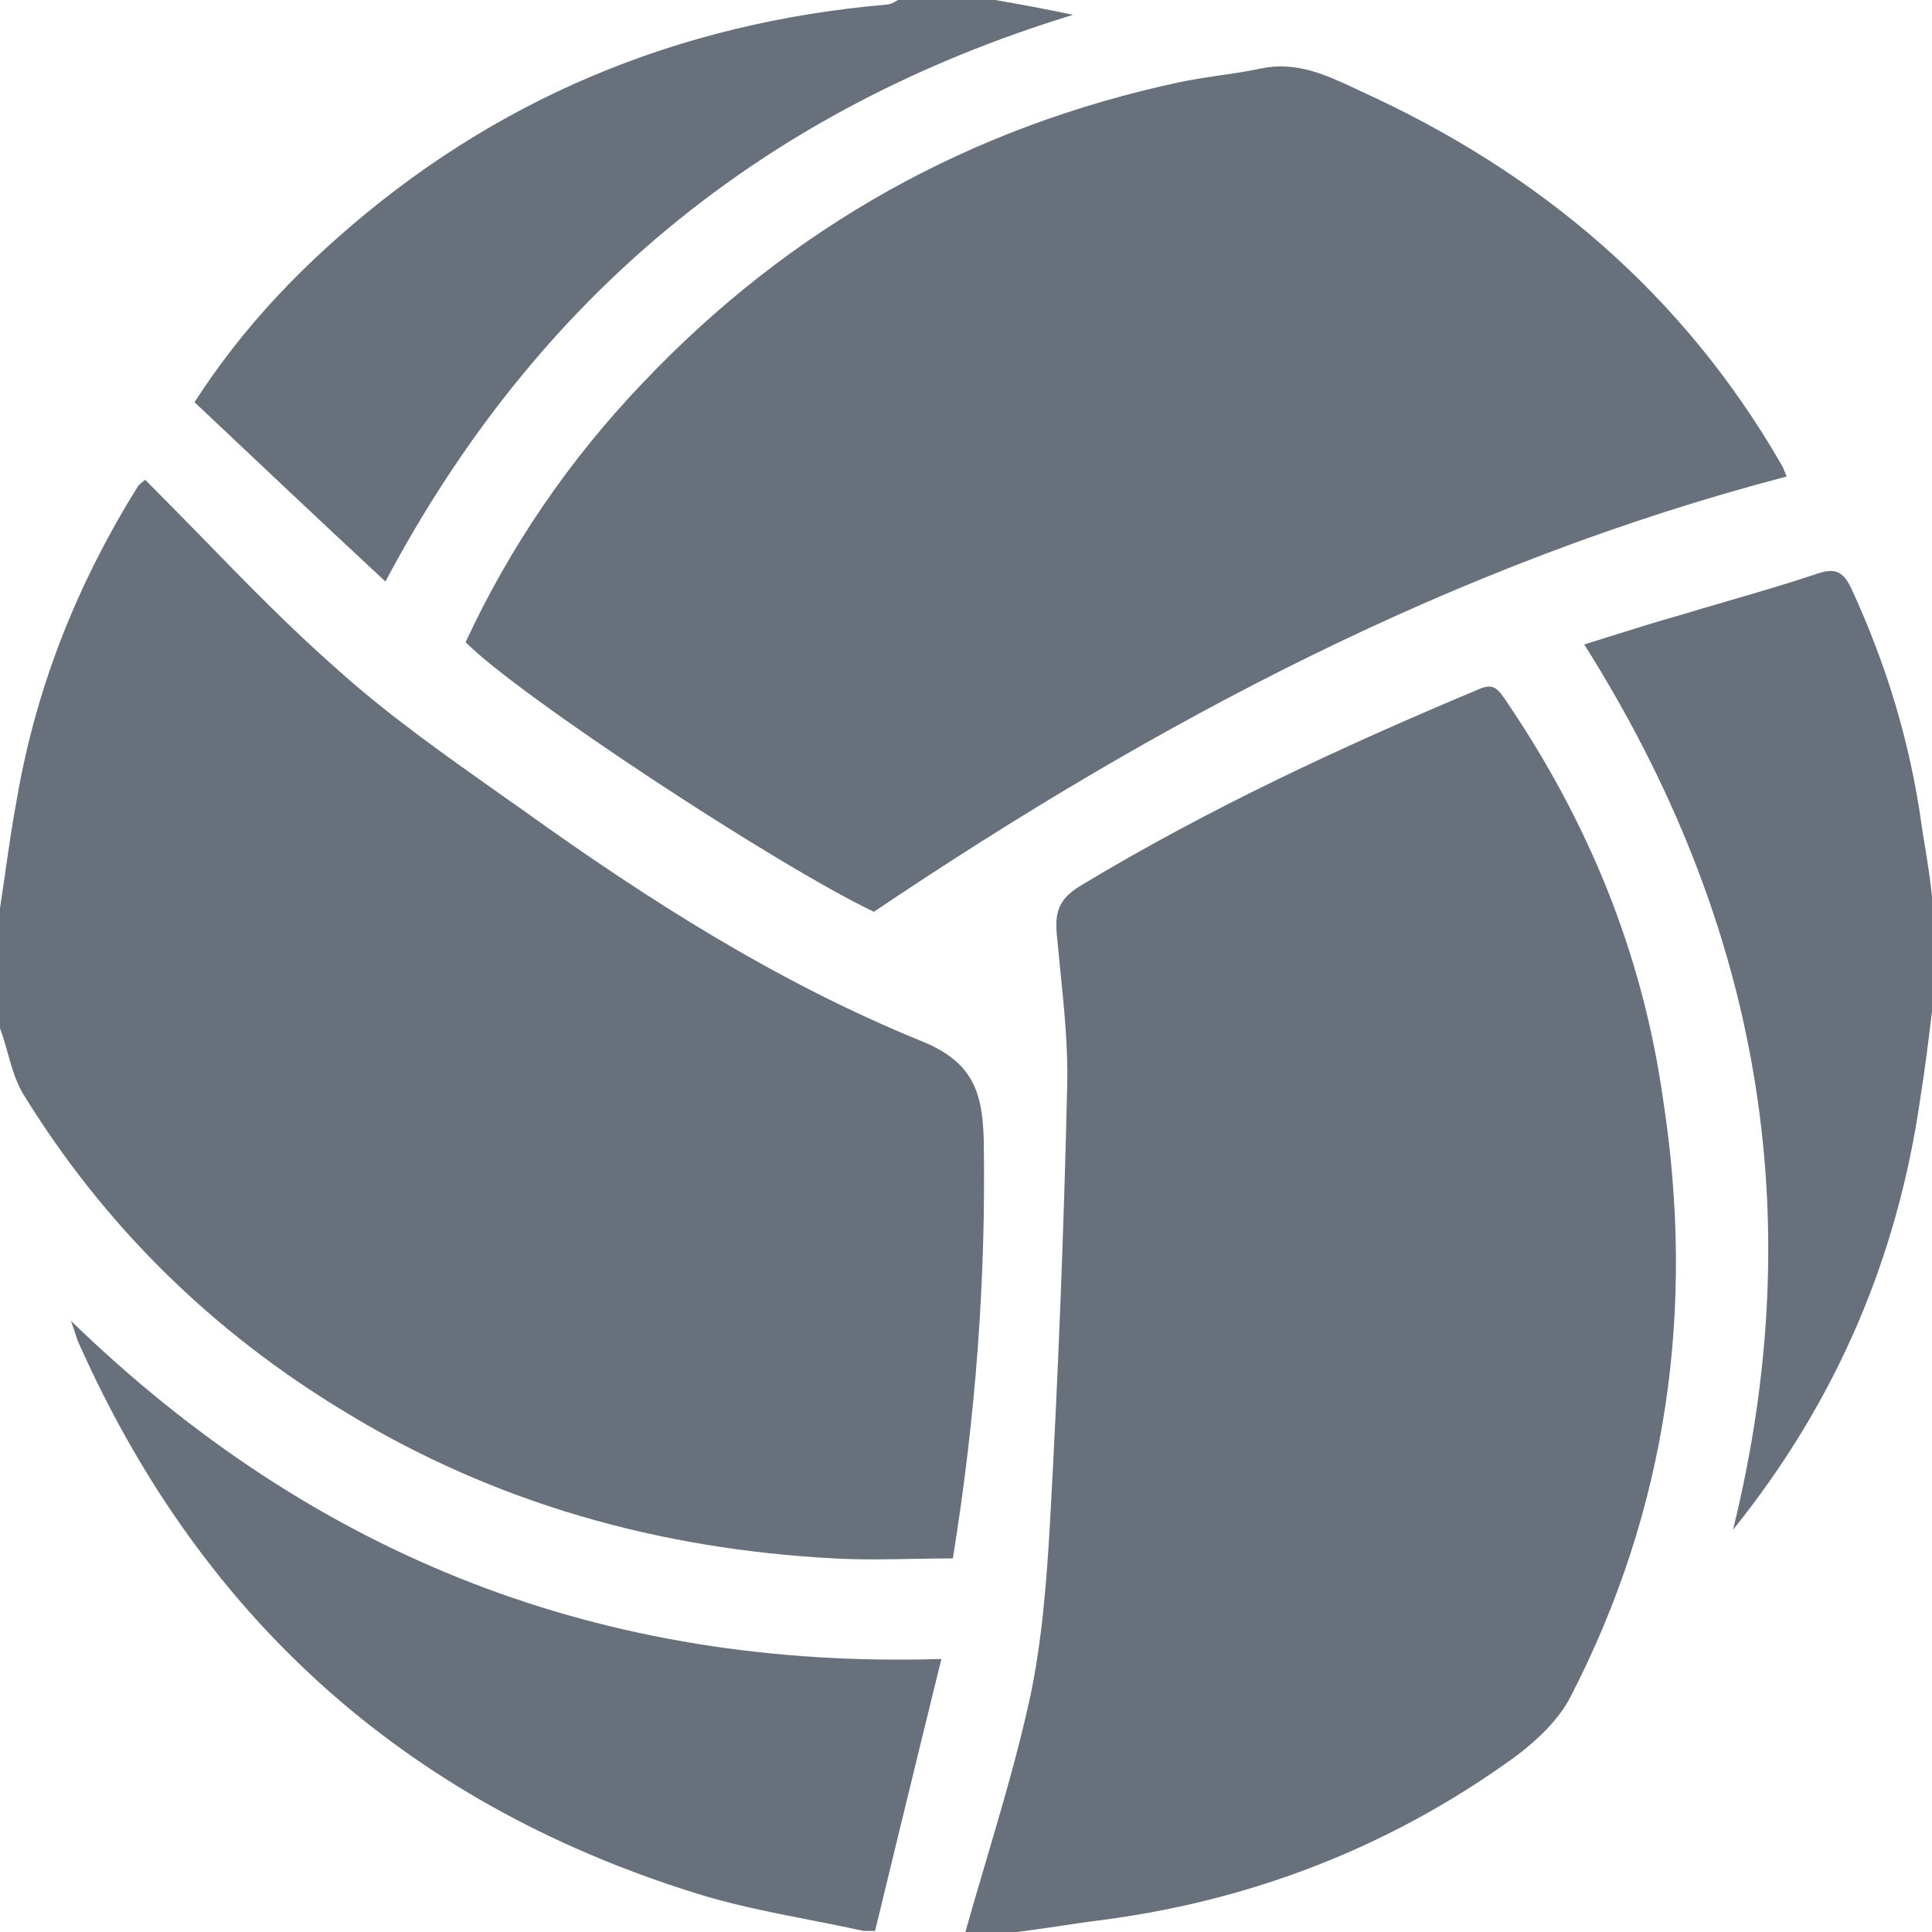
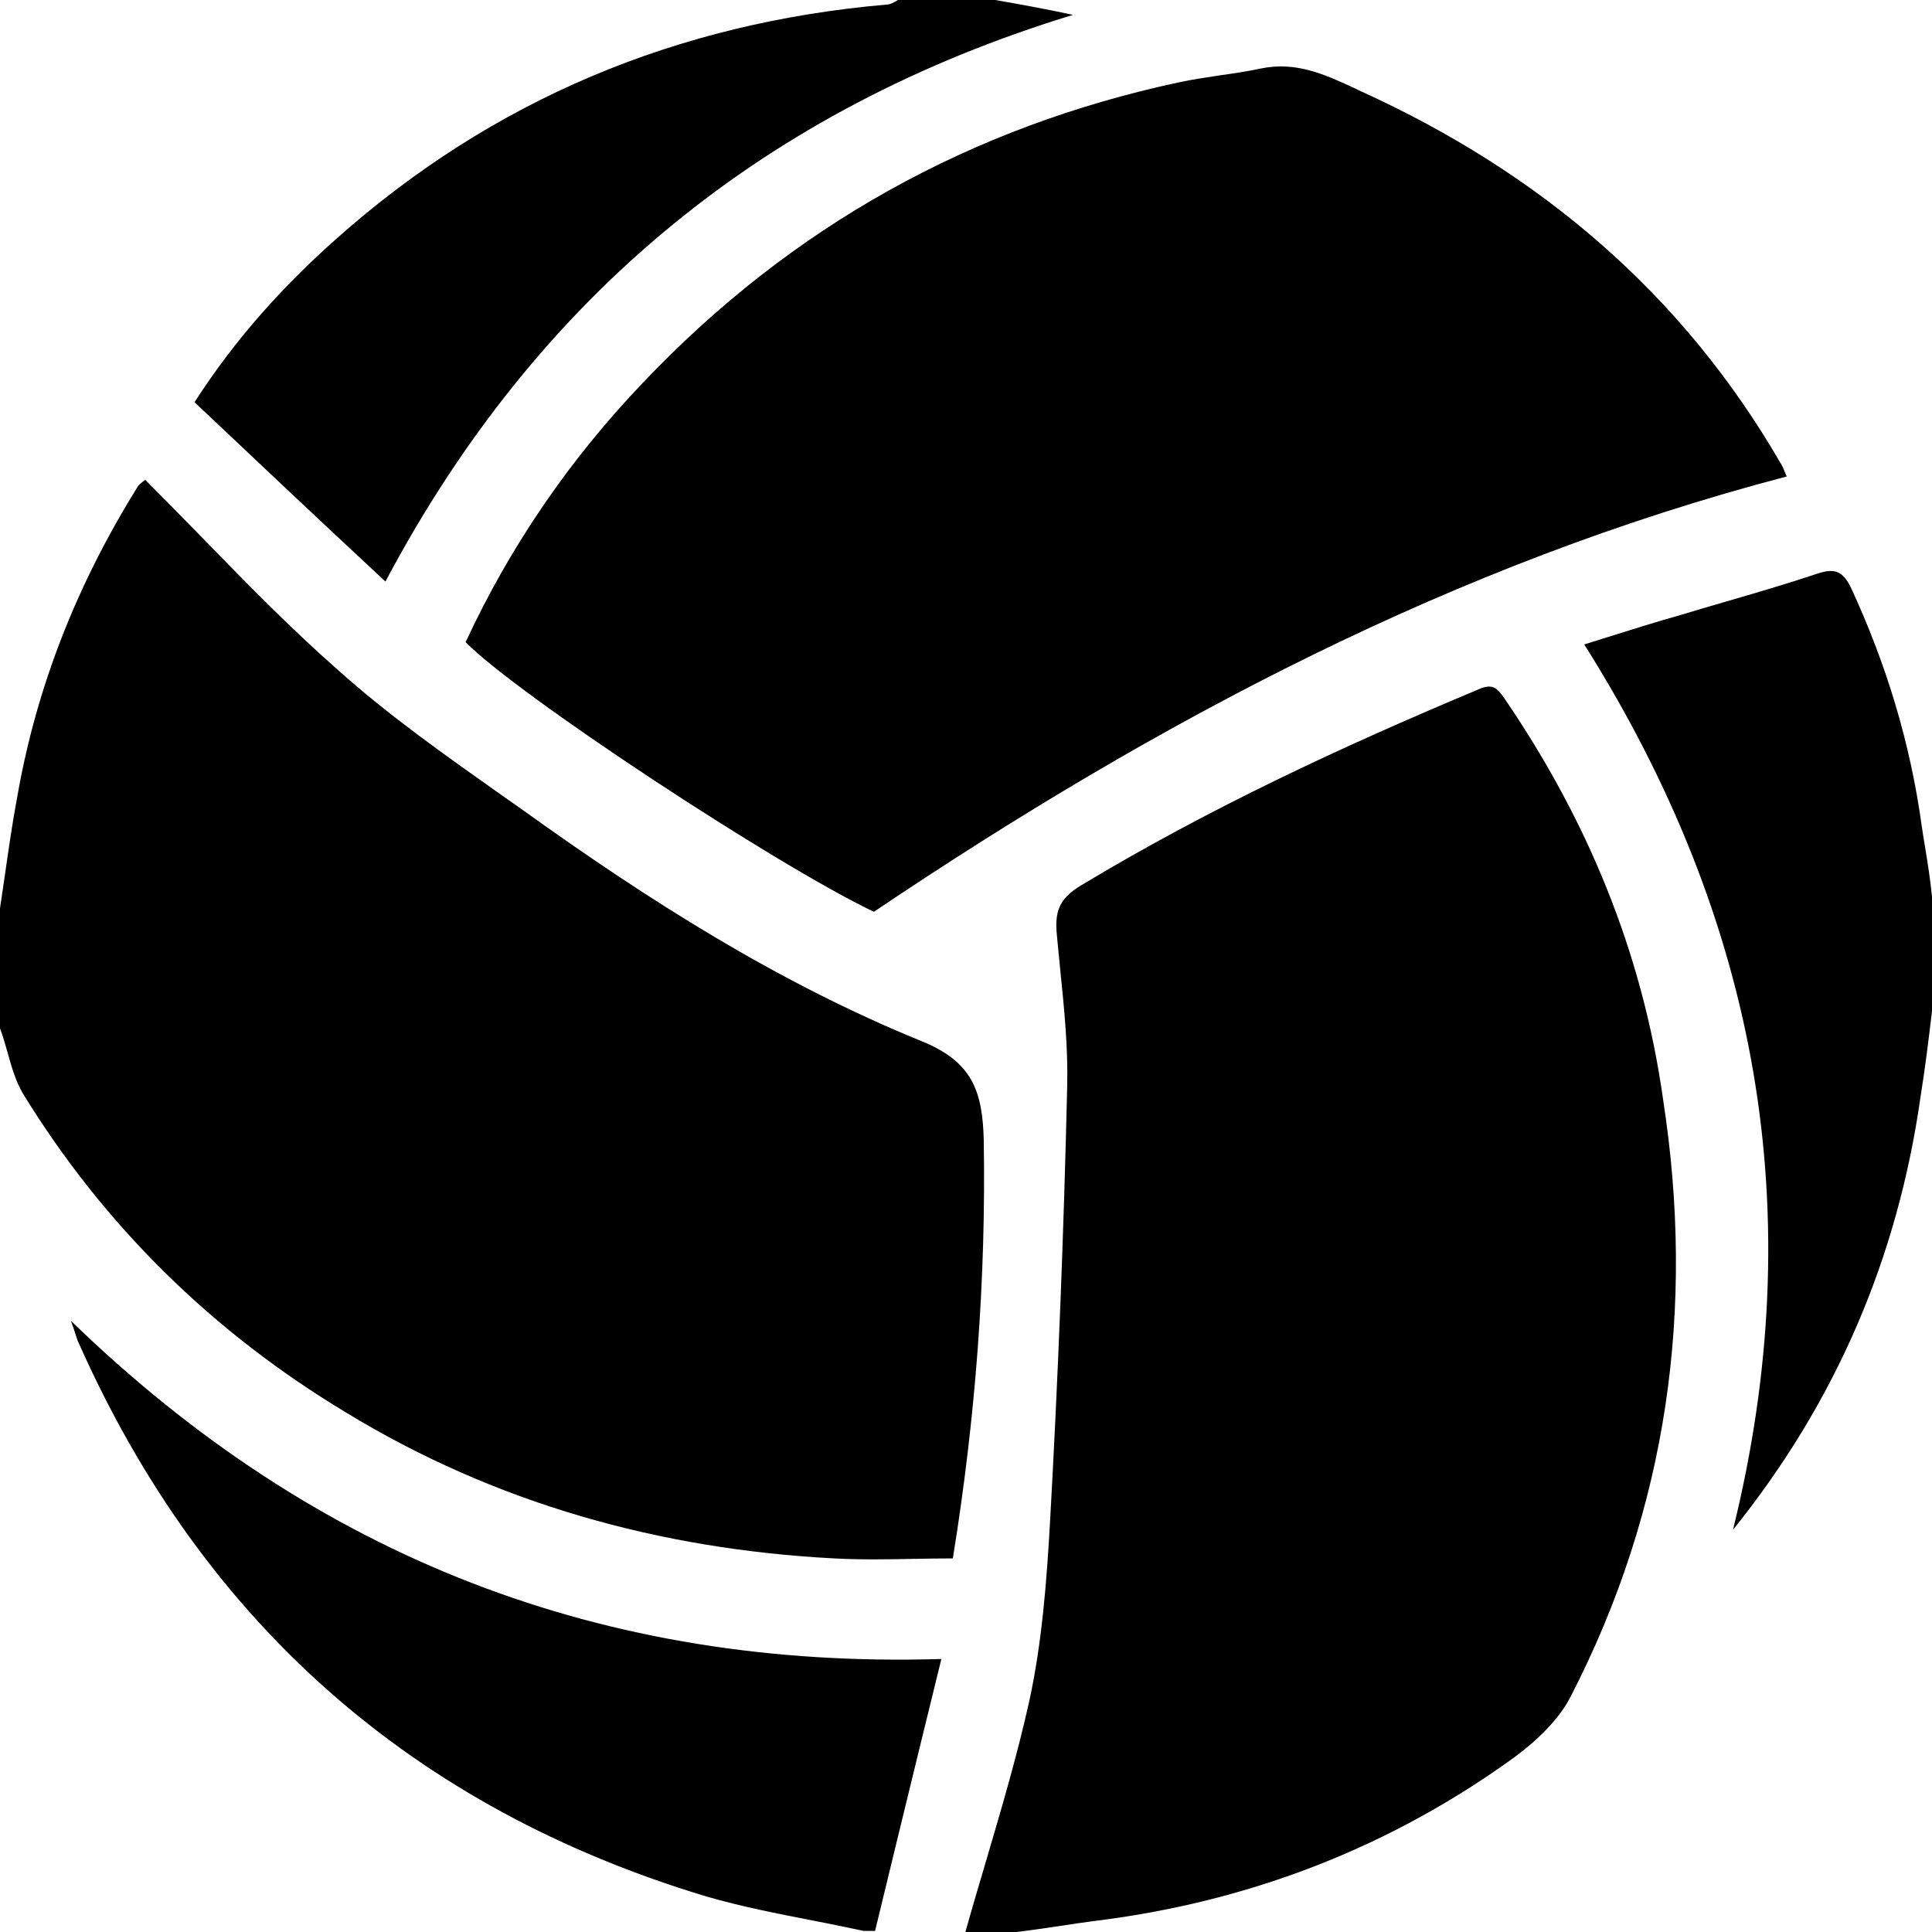
<svg xmlns="http://www.w3.org/2000/svg" width="16" height="16" viewBox="0 0 16 16" fill="none">
-   <path d="M8.886 0.123C8.668 0.076 8.46 0.038 8.242 0H7.436C7.408 0.019 7.37 0.038 7.342 0.038C5.608 0.189 4.083 0.823 2.785 1.978C2.349 2.365 1.952 2.801 1.611 3.331C2.132 3.823 2.653 4.315 3.192 4.816C4.452 2.441 6.347 0.899 8.886 0.123Z" fill="#67707B" />
-   <path d="M7.626 8.62C8.052 8.79 8.137 9.036 8.147 9.443C8.166 10.588 8.081 11.733 7.891 12.906C7.78 12.906 7.67 12.908 7.561 12.91C7.343 12.914 7.127 12.918 6.906 12.906C5.466 12.83 4.102 12.452 2.861 11.695C1.762 11.033 0.862 10.152 0.189 9.055C0.129 8.952 0.095 8.833 0.062 8.714C0.043 8.647 0.024 8.58 0 8.516V7.522C0.014 7.429 0.028 7.336 0.041 7.244C0.072 7.028 0.102 6.816 0.142 6.604C0.303 5.677 0.644 4.826 1.146 4.021C1.156 4.012 1.175 3.993 1.203 3.974C1.359 4.13 1.513 4.288 1.667 4.445C2.034 4.822 2.4 5.198 2.795 5.545C3.214 5.922 3.686 6.254 4.15 6.582C4.21 6.624 4.27 6.666 4.329 6.708C5.371 7.456 6.442 8.137 7.626 8.62Z" fill="#67707B" />
-   <path d="M12.23 5.715C12.353 5.658 12.391 5.687 12.457 5.781C13.149 6.794 13.603 7.891 13.774 9.112C14.039 10.834 13.812 12.49 13.007 14.051C12.912 14.24 12.722 14.42 12.543 14.552C11.51 15.3 10.354 15.745 9.094 15.905C8.981 15.919 8.869 15.936 8.758 15.953C8.647 15.969 8.535 15.986 8.422 16H7.995C8.051 15.8 8.11 15.601 8.169 15.402C8.299 14.961 8.428 14.522 8.526 14.079C8.63 13.597 8.668 13.095 8.696 12.603C8.763 11.402 8.81 10.2 8.838 8.998C8.846 8.674 8.813 8.351 8.78 8.027C8.771 7.934 8.762 7.842 8.753 7.749C8.734 7.56 8.763 7.446 8.952 7.333C10.004 6.699 11.102 6.188 12.23 5.715Z" fill="#67707B" />
-   <path d="M0.587 10.938C0.605 10.985 0.616 11.02 0.625 11.049C0.636 11.083 0.643 11.106 0.654 11.127C1.686 13.445 3.429 14.978 5.854 15.707C6.142 15.79 6.433 15.847 6.726 15.904C6.868 15.932 7.01 15.96 7.152 15.991H7.247C7.305 15.754 7.362 15.517 7.42 15.278C7.543 14.772 7.668 14.259 7.796 13.739C5.002 13.824 2.615 12.906 0.587 10.938Z" fill="#67707B" />
-   <path d="M15.327 4.863C15.621 5.497 15.82 6.15 15.915 6.841C15.923 6.897 15.932 6.953 15.942 7.011C15.964 7.147 15.987 7.288 16 7.428V8.374C15.972 8.61 15.943 8.847 15.905 9.083C15.716 10.418 15.204 11.61 14.352 12.669C14.996 10.058 14.57 7.636 13.12 5.337C13.186 5.316 13.251 5.296 13.315 5.276C13.521 5.211 13.723 5.148 13.925 5.091C14.04 5.056 14.155 5.022 14.27 4.989C14.534 4.912 14.796 4.836 15.053 4.75C15.195 4.703 15.261 4.731 15.327 4.863Z" fill="#67707B" />
-   <path d="M3.856 5.318C4.225 4.523 4.718 3.804 5.324 3.17C6.555 1.873 8.043 1.05 9.767 0.681C9.876 0.658 9.989 0.641 10.103 0.624C10.217 0.608 10.33 0.591 10.439 0.568C10.734 0.505 10.978 0.619 11.227 0.735C11.242 0.743 11.258 0.75 11.273 0.757C12.751 1.429 13.935 2.432 14.749 3.841C14.761 3.858 14.768 3.878 14.777 3.899C14.783 3.914 14.789 3.93 14.797 3.946C12.05 4.665 9.587 5.97 7.237 7.551C6.423 7.163 4.282 5.753 3.856 5.318Z" fill="#67707B" />
+   <path d="M8.886 0.123C8.668 0.076 8.46 0.038 8.242 0H7.436C7.408 0.019 7.37 0.038 7.342 0.038C5.608 0.189 4.083 0.823 2.785 1.978C2.349 2.365 1.952 2.801 1.611 3.331C2.132 3.823 2.653 4.315 3.192 4.816C4.452 2.441 6.347 0.899 8.886 0.123Z" fill="currentColor" />
+   <path d="M7.626 8.62C8.052 8.79 8.137 9.036 8.147 9.443C8.166 10.588 8.081 11.733 7.891 12.906C7.78 12.906 7.67 12.908 7.561 12.91C7.343 12.914 7.127 12.918 6.906 12.906C5.466 12.83 4.102 12.452 2.861 11.695C1.762 11.033 0.862 10.152 0.189 9.055C0.129 8.952 0.095 8.833 0.062 8.714C0.043 8.647 0.024 8.58 0 8.516V7.522C0.014 7.429 0.028 7.336 0.041 7.244C0.072 7.028 0.102 6.816 0.142 6.604C0.303 5.677 0.644 4.826 1.146 4.021C1.156 4.012 1.175 3.993 1.203 3.974C1.359 4.13 1.513 4.288 1.667 4.445C2.034 4.822 2.4 5.198 2.795 5.545C3.214 5.922 3.686 6.254 4.15 6.582C4.21 6.624 4.27 6.666 4.329 6.708C5.371 7.456 6.442 8.137 7.626 8.62Z" fill="currentColor" />
+   <path d="M12.23 5.715C12.353 5.658 12.391 5.687 12.457 5.781C13.149 6.794 13.603 7.891 13.774 9.112C14.039 10.834 13.812 12.49 13.007 14.051C12.912 14.24 12.722 14.42 12.543 14.552C11.51 15.3 10.354 15.745 9.094 15.905C8.981 15.919 8.869 15.936 8.758 15.953C8.647 15.969 8.535 15.986 8.422 16H7.995C8.051 15.8 8.11 15.601 8.169 15.402C8.299 14.961 8.428 14.522 8.526 14.079C8.63 13.597 8.668 13.095 8.696 12.603C8.763 11.402 8.81 10.2 8.838 8.998C8.846 8.674 8.813 8.351 8.78 8.027C8.771 7.934 8.762 7.842 8.753 7.749C8.734 7.56 8.763 7.446 8.952 7.333C10.004 6.699 11.102 6.188 12.23 5.715Z" fill="currentColor" />
+   <path d="M0.587 10.938C0.605 10.985 0.616 11.02 0.625 11.049C0.636 11.083 0.643 11.106 0.654 11.127C1.686 13.445 3.429 14.978 5.854 15.707C6.142 15.79 6.433 15.847 6.726 15.904C6.868 15.932 7.01 15.96 7.152 15.991H7.247C7.305 15.754 7.362 15.517 7.42 15.278C7.543 14.772 7.668 14.259 7.796 13.739C5.002 13.824 2.615 12.906 0.587 10.938Z" fill="currentColor" />
+   <path d="M15.327 4.863C15.621 5.497 15.82 6.15 15.915 6.841C15.923 6.897 15.932 6.953 15.942 7.011C15.964 7.147 15.987 7.288 16 7.428V8.374C15.972 8.61 15.943 8.847 15.905 9.083C15.716 10.418 15.204 11.61 14.352 12.669C14.996 10.058 14.57 7.636 13.12 5.337C13.186 5.316 13.251 5.296 13.315 5.276C13.521 5.211 13.723 5.148 13.925 5.091C14.04 5.056 14.155 5.022 14.27 4.989C14.534 4.912 14.796 4.836 15.053 4.75C15.195 4.703 15.261 4.731 15.327 4.863Z" fill="currentColor" />
+   <path d="M3.856 5.318C4.225 4.523 4.718 3.804 5.324 3.17C6.555 1.873 8.043 1.05 9.767 0.681C9.876 0.658 9.989 0.641 10.103 0.624C10.217 0.608 10.33 0.591 10.439 0.568C10.734 0.505 10.978 0.619 11.227 0.735C11.242 0.743 11.258 0.75 11.273 0.757C12.751 1.429 13.935 2.432 14.749 3.841C14.761 3.858 14.768 3.878 14.777 3.899C14.783 3.914 14.789 3.93 14.797 3.946C12.05 4.665 9.587 5.97 7.237 7.551C6.423 7.163 4.282 5.753 3.856 5.318Z" fill="currentColor" />
</svg>
